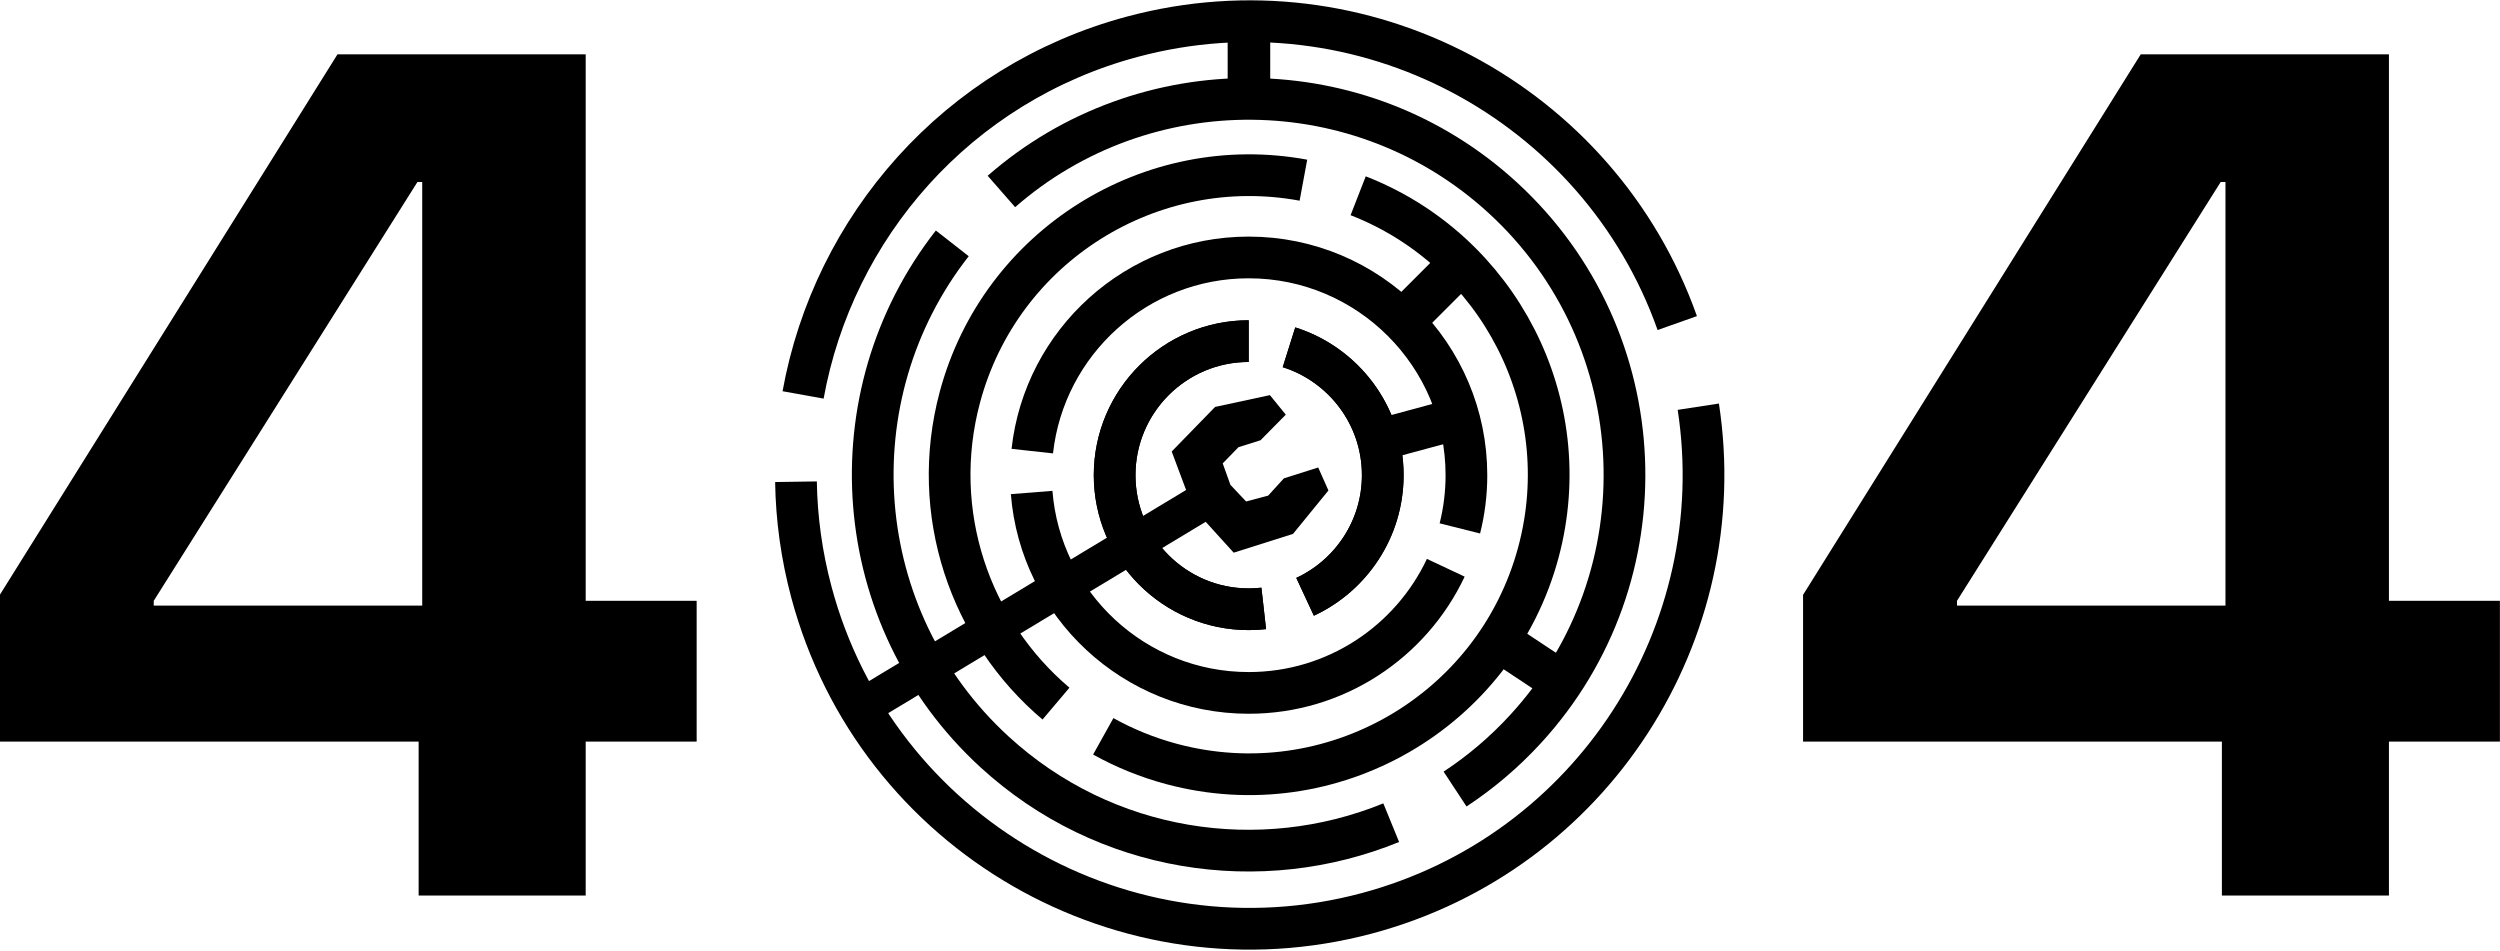
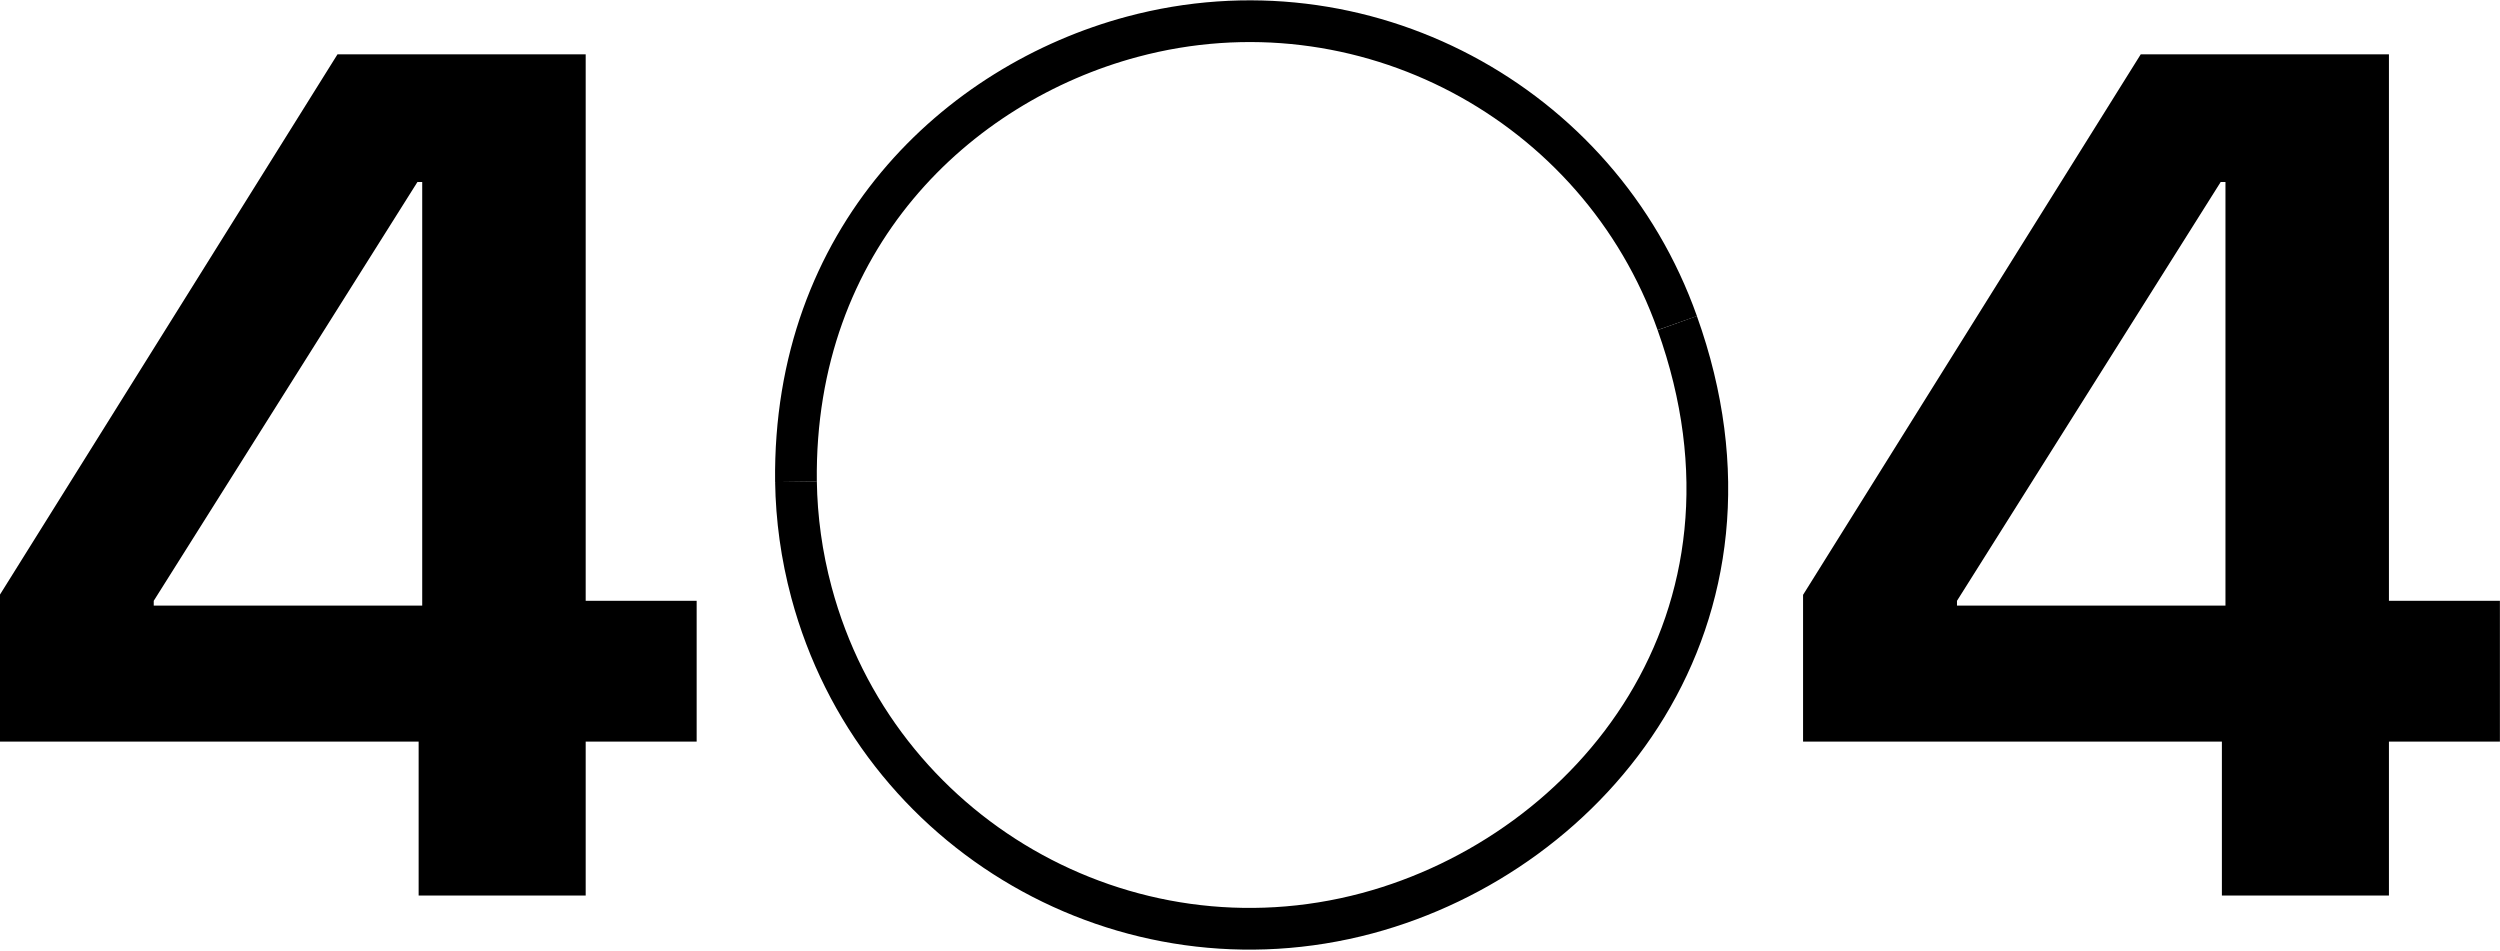
<svg xmlns="http://www.w3.org/2000/svg" width="100%" height="100%" viewBox="0 0 3247 1234" version="1.1" xml:space="preserve" style="fill-rule:evenodd;clip-rule:evenodd;stroke-linejoin:round;stroke-miterlimit:1.5;">
  <g transform="matrix(1,0,0,1,-149.406,-1192.33)">
    <g transform="matrix(1,0,0,1,0,-0.0649902)">
      <g transform="matrix(1,0,0,1,-190.112,0.0649902)">
        <g transform="matrix(1549.76,0,0,1549.76,285.034,2355.46)">
          <path d="M0.386,-0L0.526,-0L0.526,-0.129L0.619,-0.129L0.619,-0.247L0.526,-0.247L0.526,-0.705L0.318,-0.705L0.035,-0.252L0.035,-0.129L0.386,-0.129L0.386,-0ZM0.164,-0.243L0.164,-0.247L0.385,-0.598L0.389,-0.598L0.389,-0.243L0.164,-0.243Z" style="fill-rule:nonzero;" />
        </g>
      </g>
    </g>
    <g transform="matrix(1,0,0,1,0,-0.0649902)">
      <g transform="matrix(1,0,0,1,2151.95,0.0649902)">
        <g transform="matrix(1549.76,0,0,1549.76,285.034,2355.46)">
          <path d="M0.386,-0L0.526,-0L0.526,-0.129L0.619,-0.129L0.619,-0.247L0.526,-0.247L0.526,-0.705L0.318,-0.705L0.035,-0.252L0.035,-0.129L0.386,-0.129L0.386,-0ZM0.164,-0.243L0.164,-0.247L0.385,-0.598L0.389,-0.598L0.389,-0.243L0.164,-0.243Z" style="fill-rule:nonzero;" />
        </g>
      </g>
    </g>
    <g transform="matrix(1,0,0,1,0,-0.0649902)">
-       <g transform="matrix(1.04827,0,0,1.04827,1374.32,1499.56)">
-         <path d="M309.082,335.571L283.216,266.381L336.966,211.169L404.9,196.531L424.57,220.74L393.254,252.46L365.941,261.052L346.425,281.11L355.987,307.719L375.387,328.306L402.745,321.031L422.216,299.648L464.729,286.185L477.395,314.677L433.529,368.46L360.02,391.735L309.082,335.571Z" />
-       </g>
-       <g transform="matrix(1.6241,0,0,1.6241,3325.29,75.5995)">
-         <path d="M-799.272,1141.68C-827.119,1200.8 -887.255,1241.76 -956.882,1241.76C-1048.32,1241.76 -1123.39,1171.12 -1130.46,1081.49" style="fill:none;stroke:currentcolor;stroke-width:33.35px;" />
-       </g>
-       <g transform="matrix(1.6241,0,0,1.6241,3325.29,75.5995)">
-         <path d="M-1129.95,1048.4C-1120.36,961.34 -1046.48,893.522 -956.882,893.522C-860.784,893.522 -782.765,971.541 -782.765,1067.64C-782.765,1082.32 -784.586,1096.58 -788.016,1110.21" style="fill:none;stroke:currentcolor;stroke-width:33.35px;" />
-       </g>
-       <g transform="matrix(-0.578174,2.15777,-2.15777,-0.578174,3522.29,4490.98)">
-         <path d="M-799.272,1141.68C-827.119,1200.8 -887.255,1241.76 -956.882,1241.76C-1048.32,1241.76 -1123.39,1171.12 -1130.46,1081.49" style="fill:none;stroke:currentcolor;stroke-width:24.25px;" />
-       </g>
-       <g transform="matrix(-0.578174,2.15777,-2.15777,-0.578174,3522.29,4490.98)">
-         <path d="M-1129.95,1048.4C-1120.36,961.34 -1046.48,893.522 -956.882,893.522C-860.784,893.522 -782.765,971.541 -782.765,1067.64C-782.765,1082.32 -784.586,1096.58 -788.016,1110.21" style="fill:none;stroke:currentcolor;stroke-width:24.25px;" />
-       </g>
-       <g transform="matrix(2.06597,1.89638,-1.89638,2.06597,5772.64,1417.93)">
-         <path d="M-799.272,1141.68C-827.119,1200.8 -887.255,1241.76 -956.882,1241.76C-1048.32,1241.76 -1123.39,1171.12 -1130.46,1081.49" style="fill:none;stroke:currentcolor;stroke-width:19.32px;" />
-       </g>
-       <g transform="matrix(2.06597,1.89638,-1.89638,2.06597,5772.64,1417.93)">
-         <path d="M-1129.95,1048.4C-1120.36,961.34 -1046.48,893.522 -956.882,893.522C-860.784,893.522 -782.765,971.541 -782.765,1067.64C-782.765,1082.32 -784.586,1096.58 -788.016,1110.21" style="fill:none;stroke:currentcolor;stroke-width:19.32px;" />
+       <g transform="matrix(-3.26901,0.875928,-0.875928,-3.26901,-420.338,6137.6)">
+         <path d="M-788.0,1110.18C-811.119,1200.8 -887.255,1241.76 -956.882,1241.76C-1048.32,1241.76 -1123.39,1171.12 -1130.46,1081.49" style="fill:none;stroke:currentcolor;stroke-width:16.01px;" />
      </g>
      <g transform="matrix(-3.26901,0.875928,-0.875928,-3.26901,-420.338,6137.6)">
-         <path d="M-799.272,1141.68C-827.119,1200.8 -887.255,1241.76 -956.882,1241.76C-1048.32,1241.76 -1123.39,1171.12 -1130.46,1081.49" style="fill:none;stroke:currentcolor;stroke-width:16.01px;" />
-       </g>
-       <g transform="matrix(-3.26901,0.875928,-0.875928,-3.26901,-420.338,6137.6)">
-         <path d="M-1129.95,1048.4C-1120.36,961.34 -1046.48,893.522 -956.882,893.522C-860.784,893.522 -782.765,971.541 -782.765,1067.64C-782.765,1082.32 -784.586,1096.58 -788.016,1110.21" style="fill:none;stroke:currentcolor;stroke-width:16.01px;" />
-       </g>
-       <g transform="matrix(1,0,0,1,2728.09,741.915)">
-         <path d="M-904.543,901.539C-833.986,923.78 -782.765,989.775 -782.765,1067.64C-782.765,1137.58 -824.09,1197.94 -883.633,1225.62" style="fill:none;stroke:currentcolor;stroke-width:54.17px;" />
-       </g>
-       <g transform="matrix(1,0,0,1,2728.09,741.915)">
-         <path d="M-937.34,1240.67C-943.756,1241.39 -950.276,1241.76 -956.882,1241.76C-1052.98,1241.76 -1131,1163.74 -1131,1067.64C-1131,971.541 -1052.98,893.522 -956.882,893.522" style="fill:none;stroke:currentcolor;stroke-width:54.17px;" />
-       </g>
-       <g transform="matrix(1,0,0,1,2728.09,741.915)">
-         <path d="M-904.543,901.539C-833.986,923.78 -782.765,989.775 -782.765,1067.64C-782.765,1137.58 -824.09,1197.94 -883.633,1225.62" style="fill:none;stroke:currentcolor;stroke-width:54.17px;" />
-       </g>
-       <g transform="matrix(1,0,0,1,2728.09,741.915)">
-         <path d="M-937.34,1240.67C-943.756,1241.39 -950.276,1241.76 -956.882,1241.76C-1052.98,1241.76 -1131,1163.74 -1131,1067.64C-1131,971.541 -1052.98,893.522 -956.882,893.522" style="fill:none;stroke:currentcolor;stroke-width:54.17px;" />
-       </g>
-       <g transform="matrix(1,0,0,1,2730.59,729.536)">
-         <path d="M-791.26,1034.59L-686.335,1006.23" style="fill:none;stroke:currentcolor;stroke-width:54.17px;" />
-       </g>
-       <g transform="matrix(0.730214,-0.361316,0.535157,0.830095,1995.93,464.536)">
-         <path d="M-791.26,1034.59L-686.335,1006.23" style="fill:none;stroke:currentcolor;stroke-width:56.77px;" />
-       </g>
-       <g transform="matrix(0.588836,0.702962,-0.731171,0.673626,3318.16,1883.42)">
-         <path d="M-791.26,1034.59L-686.335,1006.23" style="fill:none;stroke:currentcolor;stroke-width:55.35px;" />
-       </g>
-       <g transform="matrix(0.260851,-0.884338,0.965379,0.238953,979.167,372.085)">
-         <path d="M-791.26,1034.59L-686.335,1006.23" style="fill:none;stroke:currentcolor;stroke-width:55.28px;" />
-       </g>
-       <g transform="matrix(1.94443,-0.569179,-0.569179,1.34303,4301.69,-217.31)">
-         <path d="M-1202.21,1224.92L-999.087,1102.51" style="fill:none;stroke:currentcolor;stroke-width:48.54px;" />
+         <path d="M-1130.45,1081.5C-1140.36,961.34 -1046.48,893.522 -956.882,893.522C-860.784,893.522 -782.765,971.541 -782.765,1067.64C-782.765,1082.32 -784.586,1096.58 -788.016,1110.21" style="fill:none;stroke:currentcolor;stroke-width:16.01px;" />
      </g>
    </g>
  </g>
</svg>
